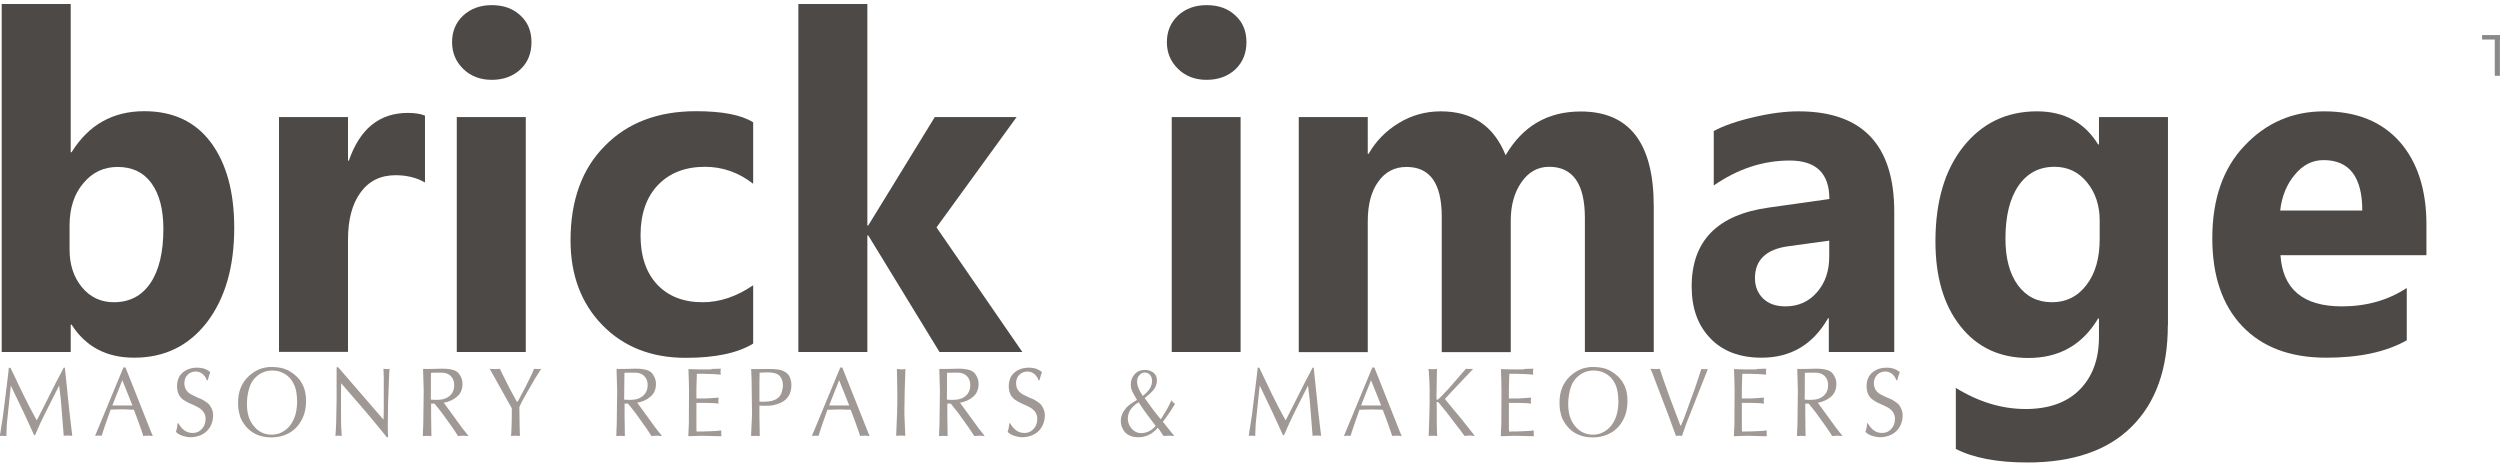
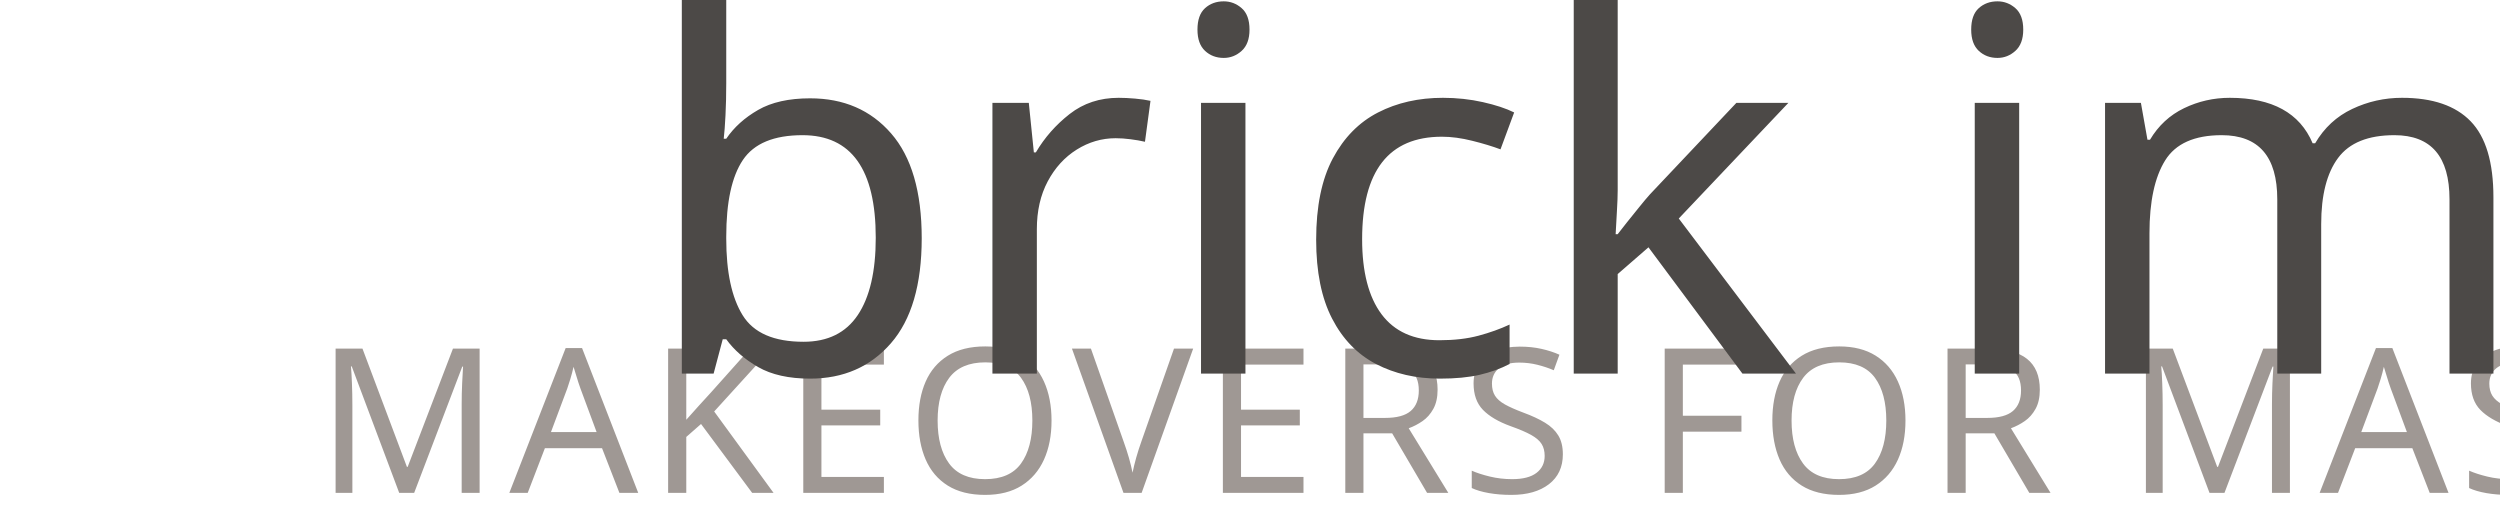
- <svg xmlns="http://www.w3.org/2000/svg" version="1.1" id="Layer_1" x="0" y="0" viewBox="0 0 175.36 32.44" enable-background="new 0 0 175.357 32.436" xml:space="preserve">
-   <path fill="#4C4947" d="M5.02 22.77H4.96v1.92H0.12V0.28h4.84v10.4h0.06C6.21 8.76 7.91 7.8 10.12 7.8c2.02 0 3.58 0.73 4.67 2.19 1.09 1.47 1.64 3.46 1.64 5.99 0 2.75-0.64 4.95-1.91 6.62 -1.28 1.66-2.98 2.49-5.11 2.49C7.47 25.09 6.01 24.32 5.02 22.77zM4.88 15.82v1.69c0 1.06 0.29 1.94 0.87 2.64 0.58 0.7 1.33 1.05 2.24 1.05 1.1 0 1.96-0.45 2.56-1.34 0.61-0.9 0.91-2.17 0.91-3.81 0-1.36-0.28-2.43-0.83-3.19 -0.56-0.77-1.35-1.15-2.38-1.15 -0.97 0-1.78 0.38-2.41 1.15C5.2 13.61 4.88 14.6 4.88 15.82z" />
-   <path fill="#4C4947" d="M29.79 12.79c-0.58-0.33-1.26-0.5-2.04-0.5 -1.05 0-1.87 0.4-2.46 1.21 -0.59 0.81-0.88 1.91-0.88 3.31v7.87h-4.84V8.21h4.84v3.06h0.06c0.77-2.23 2.14-3.35 4.14-3.35 0.51 0 0.91 0.07 1.2 0.19V12.79z" />
-   <path fill="#4C4947" d="M34.49 5.6c-0.81 0-1.48-0.26-2-0.77 -0.52-0.51-0.78-1.13-0.78-1.87 0-0.76 0.26-1.38 0.78-1.87 0.52-0.48 1.19-0.73 2-0.73 0.83 0 1.5 0.24 2.02 0.73 0.52 0.48 0.77 1.1 0.77 1.87 0 0.77-0.25 1.41-0.77 1.9C35.99 5.35 35.32 5.6 34.49 5.6zM36.88 24.69h-4.84V8.21h4.84V24.69z" />
-   <path fill="#4C4947" d="M52.83 24.1c-1.09 0.67-2.67 1-4.73 1 -2.41 0-4.36-0.77-5.85-2.3 -1.49-1.53-2.23-3.52-2.23-5.94 0-2.8 0.8-5.01 2.4-6.62C44.01 8.61 46.15 7.8 48.82 7.8c1.85 0 3.19 0.26 4.01 0.78v4.31c-1.01-0.79-2.14-1.19-3.38-1.19 -1.38 0-2.49 0.43-3.3 1.28 -0.81 0.85-1.22 2.03-1.22 3.53 0 1.46 0.39 2.61 1.16 3.44 0.78 0.83 1.84 1.25 3.2 1.25 1.2 0 2.38-0.4 3.54-1.19V24.1z" />
-   <path fill="#4C4947" d="M71.71 24.69h-5.81l-5-8.18h-0.06v8.18h-4.84V0.28h4.84V15.82h0.06l4.67-7.61h5.74l-5.62 7.74L71.71 24.69z" />
-   <path fill="#4C4947" d="M84.63 5.6c-0.81 0-1.48-0.26-2-0.77 -0.52-0.51-0.78-1.13-0.78-1.87 0-0.76 0.26-1.38 0.78-1.87 0.52-0.48 1.19-0.73 2.01-0.73 0.83 0 1.5 0.24 2.02 0.73 0.52 0.48 0.77 1.1 0.77 1.87 0 0.77-0.26 1.41-0.77 1.9C86.13 5.35 85.46 5.6 84.63 5.6zM87.02 24.69h-4.83V8.21h4.83V24.69z" />
-   <path fill="#4C4947" d="M115.99 24.69h-4.82V15.29c0-2.39-0.84-3.59-2.51-3.59 -0.79 0-1.44 0.36-1.94 1.08 -0.5 0.72-0.75 1.62-0.75 2.69v9.23h-4.84v-9.5c0-2.33-0.82-3.49-2.47-3.49 -0.83 0-1.49 0.34-1.98 1.03 -0.5 0.68-0.74 1.62-0.74 2.8v9.16h-4.84V8.21h4.84v2.58h0.06c0.5-0.88 1.2-1.6 2.1-2.15 0.9-0.55 1.89-0.83 2.96-0.83 2.22 0 3.73 1.03 4.55 3.08 1.2-2.05 2.95-3.07 5.27-3.07 3.41 0 5.12 2.21 5.12 6.64V24.69z" />
-   <path fill="#4C4947" d="M132.86 24.69h-4.58v-2.37h-0.05c-1.06 1.85-2.61 2.77-4.67 2.77 -1.52 0-2.72-0.45-3.59-1.36 -0.88-0.91-1.31-2.12-1.31-3.63 0-3.2 1.8-5.04 5.41-5.54l4.25-0.6c0-1.8-0.93-2.7-2.78-2.7 -1.87 0-3.64 0.58-5.33 1.75V9.19c0.67-0.36 1.59-0.69 2.76-0.96 1.17-0.28 2.23-0.42 3.19-0.42 4.47 0 6.71 2.35 6.71 7.04V24.69zM128.31 17.99v-1.11l-2.85 0.39c-1.57 0.21-2.36 0.96-2.36 2.24 0 0.58 0.19 1.05 0.57 1.43 0.39 0.37 0.9 0.55 1.56 0.55 0.91 0 1.65-0.33 2.22-0.99C128.03 19.84 128.31 19 128.31 17.99z" />
-   <path fill="#4C4947" d="M152.06 22.81c0 3.06-0.84 5.43-2.53 7.11 -1.68 1.68-4.12 2.52-7.32 2.52 -2.11 0-3.79-0.32-5.02-0.95v-4.28c1.61 0.99 3.24 1.48 4.89 1.48 1.63 0 2.9-0.45 3.8-1.36 0.9-0.91 1.35-2.14 1.35-3.69v-1.3h-0.06c-1.1 1.85-2.73 2.77-4.89 2.77 -2 0-3.59-0.74-4.76-2.22 -1.18-1.48-1.76-3.46-1.76-5.96 0-2.79 0.65-5 1.96-6.65 1.31-1.64 3.03-2.47 5.16-2.47 1.91 0 3.34 0.78 4.29 2.32h0.06V8.21h4.84V22.81zM147.28 16.77v-1.31c0-1.04-0.29-1.93-0.88-2.66 -0.59-0.73-1.35-1.1-2.29-1.1 -1.07 0-1.91 0.44-2.52 1.32 -0.61 0.88-0.92 2.12-0.92 3.72 0 1.38 0.29 2.46 0.87 3.26 0.59 0.8 1.38 1.2 2.39 1.2 1 0 1.81-0.4 2.43-1.22C146.98 19.17 147.28 18.1 147.28 16.77z" />
-   <path fill="#4C4947" d="M170.19 17.9h-10.23c0.16 2.39 1.6 3.59 4.31 3.59 1.72 0 3.24-0.43 4.55-1.29v3.67c-1.45 0.82-3.33 1.22-5.65 1.22 -2.53 0-4.49-0.74-5.89-2.21 -1.4-1.48-2.1-3.53-2.1-6.17 0-2.74 0.75-4.91 2.27-6.5 1.51-1.6 3.37-2.4 5.57-2.4 2.29 0 4.05 0.72 5.31 2.14 1.25 1.43 1.87 3.37 1.87 5.81V17.9zM165.7 14.77c0-2.36-0.91-3.54-2.72-3.54 -0.78 0-1.45 0.34-2.01 1.02 -0.57 0.67-0.91 1.51-1.03 2.52H165.7z" />
-   <path fill="#9F9894" d="M0.73 25.79l0.87 1.82c0.31 0.64 0.64 1.27 0.98 1.88 0.1-0.2 0.19-0.38 0.27-0.53 0.08-0.15 0.15-0.3 0.23-0.45l0.84-1.67c0.04-0.08 0.12-0.23 0.25-0.47 0.13-0.24 0.23-0.43 0.3-0.58h0.08l0.31 3c0.03 0.29 0.07 0.62 0.11 0.96 0.04 0.35 0.08 0.62 0.1 0.82 -0.12-0.01-0.21-0.02-0.28-0.02 -0.15 0-0.25 0.01-0.32 0.02l-0.2-2.51c-0.04-0.34-0.08-0.68-0.12-1.02l-0.9 1.78L2.9 29.53c-0.05 0.11-0.12 0.25-0.2 0.44 -0.08 0.18-0.16 0.37-0.24 0.55H2.39l-0.35-0.77c-0.1-0.23-0.22-0.49-0.36-0.78 -0.14-0.29-0.28-0.59-0.43-0.9 -0.15-0.31-0.32-0.65-0.49-1.02l-0.28 2.69 -0.03 0.69v0.15c-0.02 0-0.06 0-0.12 0 -0.05 0-0.1-0.01-0.13-0.01 -0.09 0-0.15 0.01-0.2 0.01v-0.06l0.22-1.42 0.31-2.5c0.01-0.09 0.03-0.2 0.04-0.34 0.01-0.13 0.03-0.29 0.05-0.46H0.73z" />
-   <path fill="#9F9894" d="M8.8 25.77l1.81 4.56 0.11 0.25c-0.15-0.01-0.25-0.02-0.32-0.02 -0.16 0-0.28 0.01-0.35 0.02l-0.06-0.2 -0.29-0.82 -0.31-0.82L8.62 28.71l-0.86 0.02c-0.31 0.86-0.52 1.48-0.63 1.84 -0.04-0.01-0.12-0.02-0.22-0.02 -0.05 0-0.13 0.01-0.24 0.02l1.99-4.8H8.8zM9.29 28.44l-0.71-1.77 -0.7 1.77h0.77H9.29z" />
-   <path fill="#9F9894" d="M12.5 29.67c0.13 0.23 0.28 0.41 0.44 0.52 0.16 0.12 0.35 0.18 0.59 0.18 0.26 0 0.47-0.1 0.64-0.29 0.17-0.19 0.25-0.43 0.25-0.7 0-0.38-0.21-0.67-0.64-0.87 -0.09-0.05-0.2-0.1-0.32-0.15 -0.12-0.05-0.23-0.1-0.32-0.15 -0.09-0.05-0.18-0.1-0.27-0.16 -0.3-0.21-0.45-0.53-0.45-0.95 0-0.42 0.13-0.74 0.4-0.97 0.27-0.23 0.61-0.34 1.01-0.34 0.39 0 0.69 0.11 0.92 0.32 -0.05 0.11-0.11 0.3-0.18 0.57h-0.06c-0.06-0.19-0.17-0.34-0.3-0.45 -0.14-0.11-0.3-0.17-0.48-0.17 -0.23 0-0.42 0.08-0.57 0.23s-0.23 0.36-0.23 0.59c0 0.26 0.09 0.48 0.27 0.64 0.07 0.07 0.16 0.12 0.25 0.17 0.1 0.05 0.18 0.09 0.25 0.12 0.06 0.03 0.12 0.05 0.17 0.08 0.05 0.02 0.09 0.04 0.12 0.05 0.05 0.02 0.11 0.05 0.16 0.07 0.05 0.02 0.1 0.05 0.13 0.07 0.21 0.13 0.34 0.23 0.4 0.3 0.18 0.24 0.27 0.49 0.27 0.73 0 0.32-0.07 0.59-0.21 0.83 -0.14 0.24-0.33 0.42-0.57 0.54 -0.24 0.12-0.51 0.19-0.8 0.19 -0.18 0-0.37-0.04-0.57-0.1 -0.21-0.07-0.36-0.17-0.46-0.28 0.06-0.16 0.1-0.36 0.12-0.6H12.5z" />
-   <path fill="#9F9894" d="M20.3 26.03c0.78 0.45 1.17 1.14 1.17 2.09 0 0.5-0.1 0.95-0.31 1.34 -0.21 0.39-0.49 0.69-0.86 0.9 -0.37 0.21-0.79 0.32-1.26 0.32 -0.5 0-0.93-0.11-1.3-0.34 -0.37-0.23-0.66-0.58-0.87-1.04 -0.04-0.11-0.09-0.29-0.14-0.55 -0.02-0.17-0.03-0.35-0.03-0.52 0-0.75 0.24-1.36 0.72-1.82 0.46-0.44 1-0.67 1.63-0.67C19.54 25.74 19.95 25.83 20.3 26.03zM20.44 26.65c-0.16-0.21-0.35-0.38-0.59-0.49 -0.23-0.12-0.48-0.17-0.74-0.17 -0.4 0-0.76 0.12-1.06 0.37 -0.26 0.21-0.45 0.48-0.56 0.84 -0.11 0.35-0.17 0.73-0.17 1.14 0 0.64 0.15 1.14 0.46 1.52 0.33 0.42 0.76 0.63 1.28 0.63 0.29 0 0.56-0.07 0.8-0.22 0.25-0.15 0.45-0.34 0.6-0.59s0.27-0.53 0.32-0.85c0.04-0.2 0.06-0.41 0.06-0.62 0-0.32-0.03-0.6-0.08-0.84S20.59 26.87 20.44 26.65z" />
-   <path fill="#9F9894" d="M23.61 28.07v-2.31h0.11l3.14 3.63 0.04 0.04c0.01-0.16 0.02-0.42 0.02-0.75v-2.21l-0.02-0.55 -0.01-0.05c0.12 0.01 0.21 0.02 0.28 0.02 0.03 0 0.08-0.01 0.16-0.02 0 0.02-0.01 0.04-0.01 0.08 0 0.04-0.01 0.06-0.01 0.08l-0.03 0.68 -0.06 1.64 -0.02 1.54 0.02 0.78h-0.09c-0.16-0.2-0.29-0.36-0.39-0.49l-1.04-1.25 -1.77-2.05 -0.01 0.65v1.02 0.55l0.01 0.82 0.04 0.66c-0.05-0.01-0.12-0.02-0.22-0.02 -0.1 0-0.17 0.01-0.22 0.02 0.03-0.4 0.04-0.71 0.05-0.9L23.61 28.07z" />
-   <path fill="#9F9894" d="M30.17 25.88l0.85-0.02c0.31 0 0.57 0.03 0.8 0.1 0.22 0.07 0.38 0.21 0.49 0.44 0.09 0.16 0.13 0.34 0.13 0.53 0 0.38-0.12 0.67-0.38 0.89 -0.25 0.22-0.56 0.36-0.93 0.43l1.31 1.8 0.31 0.39 0.11 0.15c-0.05 0-0.11-0.01-0.19-0.02 -0.08-0.01-0.14-0.01-0.18-0.01 -0.04 0-0.1 0-0.18 0.01 -0.08 0.01-0.14 0.01-0.18 0.02 -0.02-0.04-0.08-0.12-0.16-0.25 -0.08-0.13-0.16-0.24-0.22-0.33l-0.76-1.06 -0.51-0.64h-0.24v0.55 0.3l0.02 1.43c-0.12-0.01-0.22-0.02-0.29-0.02 -0.07 0-0.17 0.01-0.31 0.02 0-0.12 0-0.25 0.01-0.39s0.01-0.28 0.02-0.41l0.03-2.41 -0.04-1.33v-0.17L30.17 25.88zM30.22 28.03c0.03 0 0.08 0 0.15 0.01 0.07 0 0.12 0.01 0.15 0.01 0.18 0 0.36-0.01 0.53-0.04 0.25-0.06 0.44-0.17 0.59-0.34 0.15-0.17 0.22-0.39 0.22-0.65 0-0.26-0.07-0.46-0.21-0.61 -0.11-0.13-0.28-0.22-0.49-0.26 -0.08-0.01-0.21-0.01-0.4-0.01 -0.24 0-0.41 0-0.53 0.01L30.22 28.03z" />
-   <path fill="#9F9894" d="M37.46 25.87c0.06 0 0.16 0.01 0.29 0.02 0.09 0 0.16-0.01 0.21-0.02 -0.02 0.03-0.09 0.14-0.2 0.32 -0.11 0.18-0.2 0.31-0.24 0.38l-0.7 1.22c-0.14 0.23-0.27 0.49-0.39 0.76l0.02 1.4 0.02 0.63c-0.15-0.01-0.26-0.02-0.34-0.02 -0.07 0-0.16 0.01-0.28 0.02 0-0.06 0-0.11 0.01-0.14l0.03-0.68 0.01-0.69v-0.43l-1.55-2.77c0.16 0.01 0.28 0.02 0.35 0.02 0.16 0 0.28-0.01 0.36-0.02 0.31 0.63 0.51 1.04 0.62 1.25l0.52 0.96c0.04 0.07 0.06 0.11 0.07 0.12 0.05-0.04 0.12-0.14 0.19-0.3 0.25-0.45 0.54-1.02 0.86-1.69L37.46 25.87z" />
-   <path fill="#9F9894" d="M43.74 25.88l0.85-0.02c0.31 0 0.57 0.03 0.8 0.1 0.22 0.07 0.38 0.21 0.49 0.44 0.09 0.16 0.13 0.34 0.13 0.53 0 0.38-0.12 0.67-0.38 0.89 -0.25 0.22-0.56 0.36-0.93 0.43l1.31 1.8 0.31 0.39 0.11 0.15c-0.05 0-0.11-0.01-0.19-0.02 -0.08-0.01-0.14-0.01-0.19-0.01 -0.04 0-0.1 0-0.17 0.01 -0.08 0.01-0.14 0.01-0.18 0.02 -0.03-0.04-0.08-0.12-0.16-0.25 -0.08-0.13-0.16-0.24-0.22-0.33l-0.76-1.06 -0.51-0.64h-0.24v0.55 0.3l0.02 1.43c-0.12-0.01-0.22-0.02-0.29-0.02 -0.07 0-0.18 0.01-0.31 0.02 0-0.12 0-0.25 0.01-0.39 0.01-0.14 0.02-0.28 0.02-0.41l0.03-2.41 -0.04-1.33v-0.17L43.74 25.88zM43.78 28.03c0.03 0 0.08 0 0.15 0.01s0.12 0.01 0.15 0.01c0.18 0 0.36-0.01 0.53-0.04 0.25-0.06 0.44-0.17 0.59-0.34 0.15-0.17 0.23-0.39 0.23-0.65 0-0.26-0.07-0.46-0.21-0.61 -0.11-0.13-0.28-0.22-0.49-0.26 -0.08-0.01-0.21-0.01-0.4-0.01 -0.24 0-0.41 0-0.53 0.01L43.78 28.03z" />
-   <path fill="#9F9894" d="M49.9 25.88c0.15 0 0.37-0.01 0.66-0.02 0 0.02 0 0.06-0.01 0.1 -0.01 0.04-0.01 0.08-0.01 0.11 0 0.09 0.01 0.16 0.02 0.21 -0.06 0-0.15-0.01-0.26-0.02 -0.11-0.01-0.21-0.02-0.31-0.02l-0.64-0.02h-0.47l-0.03 1.03v0.3 0.4h0.65l0.34-0.02c0.07 0 0.16-0.01 0.29-0.02 0.13-0.01 0.22-0.01 0.28-0.02 -0.02 0.13-0.03 0.2-0.03 0.21 0 0 0.01 0.07 0.03 0.21 -0.24-0.03-0.43-0.04-0.57-0.04l-0.35-0.01h-0.28 -0.36v0.55 0.86c0 0.27 0 0.47 0.01 0.6 0.38 0 0.77-0.01 1.15-0.03 0.18 0 0.38-0.02 0.58-0.05 0 0.18 0 0.32 0.01 0.41l-0.44-0.01c-0.34-0.01-0.6-0.02-0.79-0.02 -0.06 0-0.15 0-0.28 0 -0.12 0-0.22 0.01-0.28 0.01 -0.05 0-0.14 0-0.26 0.01 -0.12 0-0.21 0-0.27 0l0.04-0.86 0.01-2.36 -0.01-0.6c0-0.08-0.01-0.38-0.03-0.88l0.69 0.02H49.9z" />
-   <path fill="#9F9894" d="M53.27 28.94v0.3l0.02 1.2v0.15c-0.12-0.01-0.22-0.02-0.29-0.02 -0.04 0-0.09 0-0.16 0.01 -0.07 0-0.12 0-0.16 0 0.01-0.04 0.01-0.09 0.01-0.17l0.06-1.33 -0.03-2.41 -0.03-0.79c0.09 0.01 0.22 0.01 0.39 0.01l0.78-0.01c0.29 0 0.53 0.01 0.73 0.04s0.38 0.1 0.54 0.21c0.17 0.11 0.28 0.29 0.34 0.54 0.03 0.1 0.04 0.22 0.04 0.35 0 0.29-0.06 0.54-0.19 0.75 -0.12 0.19-0.28 0.34-0.48 0.44 -0.18 0.1-0.41 0.17-0.7 0.23 -0.09 0.01-0.21 0.02-0.39 0.02 -0.05 0-0.13 0-0.24 0 -0.1 0-0.19-0.01-0.24-0.01V28.94zM53.27 26.71v1.45c0.06 0.02 0.16 0.02 0.31 0.02 0.08 0 0.19-0.01 0.33-0.02 0.35-0.04 0.61-0.16 0.77-0.36 0.07-0.08 0.13-0.19 0.17-0.34 0.04-0.15 0.07-0.29 0.07-0.42 0-0.26-0.07-0.47-0.21-0.65 -0.1-0.13-0.27-0.21-0.51-0.24 -0.12-0.02-0.24-0.03-0.36-0.03 -0.15 0-0.33 0.01-0.56 0.02v0.16L53.27 26.71z" />
-   <path fill="#9F9894" d="M59.08 25.77l1.81 4.56 0.11 0.25c-0.15-0.01-0.25-0.02-0.32-0.02 -0.16 0-0.28 0.01-0.35 0.02l-0.06-0.2 -0.29-0.82 -0.31-0.82 -0.77-0.02 -0.86 0.02c-0.31 0.86-0.52 1.48-0.63 1.84 -0.04-0.01-0.12-0.02-0.22-0.02 -0.05 0-0.13 0.01-0.24 0.02l1.99-4.8H59.08zM59.57 28.44l-0.71-1.77 -0.7 1.77h0.77H59.57z" />
-   <path fill="#9F9894" d="M63.46 27.4c-0.01 0.58-0.02 1.01-0.02 1.29 0 0.05 0 0.12 0 0.21 0 0.1 0 0.16 0 0.21l0.06 1.46c-0.13-0.01-0.24-0.02-0.31-0.02 -0.07 0-0.18 0.01-0.33 0.02l0.06-1.48c0.01-0.07 0.01-0.18 0.01-0.33 0-0.15 0-0.26 0.01-0.33V27.85v-0.51l-0.03-1.46c0.18 0.02 0.28 0.03 0.29 0.03 0.15 0 0.25-0.01 0.31-0.04L63.46 27.4z" />
-   <path fill="#9F9894" d="M66.37 25.88l0.85-0.02c0.31 0 0.57 0.03 0.8 0.1 0.22 0.07 0.38 0.21 0.49 0.44 0.09 0.16 0.13 0.34 0.13 0.53 0 0.38-0.12 0.67-0.37 0.89 -0.25 0.22-0.56 0.36-0.93 0.43l1.31 1.8 0.31 0.39 0.11 0.15c-0.05 0-0.11-0.01-0.19-0.02 -0.08-0.01-0.14-0.01-0.18-0.01 -0.04 0-0.1 0-0.17 0.01 -0.08 0.01-0.14 0.01-0.18 0.02 -0.03-0.04-0.08-0.12-0.17-0.25 -0.08-0.13-0.16-0.24-0.22-0.33l-0.76-1.06 -0.51-0.64h-0.24v0.55 0.3l0.02 1.43c-0.12-0.01-0.22-0.02-0.29-0.02 -0.07 0-0.18 0.01-0.31 0.02 0-0.12 0-0.25 0.01-0.39s0.01-0.28 0.02-0.41l0.03-2.41 -0.04-1.33v-0.17L66.37 25.88zM66.42 28.03c0.03 0 0.08 0 0.15 0.01 0.07 0 0.12 0.01 0.15 0.01 0.18 0 0.36-0.01 0.53-0.04 0.25-0.06 0.45-0.17 0.59-0.34s0.22-0.39 0.22-0.65c0-0.26-0.07-0.46-0.21-0.61 -0.11-0.13-0.28-0.22-0.49-0.26 -0.08-0.01-0.21-0.01-0.4-0.01 -0.24 0-0.41 0-0.53 0.01L66.42 28.03z" />
-   <path fill="#9F9894" d="M70.84 29.67c0.13 0.23 0.28 0.41 0.44 0.52 0.16 0.12 0.35 0.18 0.59 0.18 0.26 0 0.47-0.1 0.64-0.29 0.17-0.19 0.25-0.43 0.25-0.7 0-0.38-0.21-0.67-0.64-0.87 -0.09-0.05-0.2-0.1-0.32-0.15 -0.12-0.05-0.23-0.1-0.32-0.15 -0.09-0.05-0.18-0.1-0.27-0.16 -0.3-0.21-0.45-0.53-0.45-0.95 0-0.42 0.13-0.74 0.4-0.97 0.27-0.23 0.61-0.34 1.01-0.34 0.38 0 0.69 0.11 0.92 0.32 -0.05 0.11-0.11 0.3-0.18 0.57h-0.06c-0.06-0.19-0.17-0.34-0.3-0.45 -0.14-0.11-0.3-0.17-0.48-0.17 -0.23 0-0.42 0.08-0.57 0.23s-0.23 0.36-0.23 0.59c0 0.26 0.09 0.48 0.27 0.64 0.07 0.07 0.16 0.12 0.25 0.17 0.09 0.05 0.18 0.09 0.25 0.12 0.06 0.03 0.12 0.05 0.17 0.08 0.05 0.02 0.09 0.04 0.12 0.05 0.06 0.02 0.11 0.05 0.16 0.07 0.05 0.02 0.1 0.05 0.13 0.07 0.21 0.13 0.34 0.23 0.4 0.3 0.18 0.24 0.27 0.49 0.27 0.73 0 0.32-0.07 0.59-0.21 0.83 -0.14 0.24-0.33 0.42-0.57 0.54s-0.51 0.19-0.8 0.19c-0.18 0-0.37-0.04-0.57-0.1 -0.21-0.07-0.36-0.17-0.46-0.28 0.06-0.16 0.1-0.36 0.12-0.6H70.84z" />
-   <path fill="#9F9894" d="M79.75 28.04c-0.15-0.25-0.26-0.44-0.33-0.59 -0.07-0.14-0.1-0.31-0.1-0.49 0-0.31 0.11-0.56 0.34-0.78 0.16-0.16 0.38-0.23 0.65-0.23 0.23 0 0.43 0.06 0.6 0.19 0.16 0.14 0.24 0.31 0.24 0.53 0 0.26-0.08 0.48-0.23 0.67 -0.16 0.19-0.37 0.38-0.63 0.58 0.42 0.59 0.68 0.94 0.79 1.07l0.34 0.42 0.03-0.04c0.05-0.06 0.11-0.17 0.19-0.31 0.12-0.19 0.23-0.37 0.32-0.55 0.05-0.09 0.1-0.2 0.16-0.32 0.03-0.05 0.05-0.09 0.06-0.13 0 0.02 0.01 0.03 0.02 0.04 0.01 0.02 0.03 0.05 0.05 0.08 0.03 0.03 0.04 0.05 0.04 0.05 0.01 0.01 0.02 0.02 0.06 0.04 0.03 0.03 0.06 0.05 0.07 0.06 -0.3 0.5-0.59 0.91-0.85 1.26l0.8 0.99c-0.18-0.01-0.3-0.02-0.39-0.02 -0.09 0-0.21 0.01-0.37 0.02 -0.17-0.27-0.3-0.46-0.4-0.58 -0.37 0.45-0.83 0.67-1.37 0.67 -0.36 0-0.66-0.1-0.89-0.31 -0.22-0.24-0.33-0.52-0.33-0.84 0-0.33 0.13-0.63 0.39-0.93 0.16-0.17 0.4-0.34 0.73-0.53L79.75 28.04zM79.81 28.25c-0.47 0.31-0.7 0.68-0.7 1.11 0 0.28 0.1 0.53 0.31 0.75 0.17 0.18 0.38 0.27 0.63 0.27 0.36 0 0.68-0.15 0.97-0.45 0.01-0.01 0.03-0.04 0.04-0.06 -0.48-0.62-0.88-1.17-1.19-1.65 -0.01 0.01-0.03 0.02-0.04 0.02C79.82 28.23 79.81 28.24 79.81 28.25zM80.81 26.72c0-0.17-0.05-0.31-0.14-0.42 -0.09-0.11-0.22-0.17-0.37-0.17 -0.17 0-0.3 0.08-0.41 0.23 -0.09 0.1-0.13 0.24-0.13 0.42 0 0.27 0.13 0.6 0.4 0.99C80.6 27.44 80.81 27.09 80.81 26.72z" />
-   <path fill="#9F9894" d="M88.33 25.79l0.87 1.82c0.31 0.64 0.64 1.27 0.98 1.88 0.1-0.2 0.19-0.38 0.27-0.53 0.08-0.15 0.15-0.3 0.23-0.45l0.84-1.67c0.04-0.08 0.12-0.23 0.25-0.47 0.13-0.24 0.23-0.43 0.3-0.58h0.08l0.31 3c0.03 0.29 0.07 0.62 0.11 0.96 0.04 0.35 0.08 0.62 0.1 0.82 -0.12-0.01-0.21-0.02-0.28-0.02 -0.15 0-0.25 0.01-0.32 0.02l-0.2-2.51c-0.04-0.34-0.08-0.68-0.12-1.02l-0.9 1.78 -0.34 0.71c-0.05 0.11-0.12 0.25-0.2 0.44 -0.08 0.18-0.16 0.37-0.24 0.55H89.99l-0.35-0.77c-0.1-0.23-0.22-0.49-0.36-0.78S89 28.37 88.85 28.06c-0.15-0.31-0.32-0.65-0.49-1.02l-0.28 2.69 -0.03 0.69v0.15c-0.02 0-0.06 0-0.12 0 -0.05 0-0.1-0.01-0.13-0.01 -0.09 0-0.15 0.01-0.2 0.01v-0.06l0.22-1.42 0.31-2.5c0.01-0.09 0.03-0.2 0.04-0.34 0.01-0.13 0.03-0.29 0.05-0.46H88.33z" />
-   <path fill="#9F9894" d="M96.4 25.77l1.81 4.56 0.11 0.25c-0.15-0.01-0.25-0.02-0.32-0.02 -0.16 0-0.28 0.01-0.35 0.02l-0.06-0.2 -0.29-0.82 -0.31-0.82 -0.77-0.02 -0.86 0.02c-0.31 0.86-0.52 1.48-0.63 1.84 -0.04-0.01-0.12-0.02-0.22-0.02 -0.05 0-0.13 0.01-0.24 0.02l1.99-4.8H96.4zM96.88 28.44l-0.71-1.77 -0.7 1.77h0.77H96.88z" />
-   <path fill="#9F9894" d="M100.22 26.03l-0.02-0.16c0.02 0.01 0.05 0.01 0.08 0.01 0.08 0.01 0.14 0.02 0.19 0.02 0.06 0 0.11-0.01 0.17-0.01 0.06 0 0.11-0.01 0.16-0.02 -0.01 0.04-0.01 0.11-0.01 0.19l-0.03 1.83c0 0.02 0 0.04 0.01 0.06 0 0.03 0 0.05 0 0.06 0 0.03 0.02 0.04 0.05 0.04 0.02-0.02 0.05-0.04 0.09-0.07 0.04-0.03 0.07-0.06 0.09-0.08 0.13-0.12 0.21-0.21 0.26-0.27l0.32-0.33 1.24-1.43c0.05 0.01 0.13 0.01 0.23 0.01 0.03 0 0.08 0 0.14 0 0.06 0 0.11 0 0.14 0l-1.44 1.52 -0.54 0.59c0.11 0.13 0.29 0.36 0.57 0.69 0.27 0.33 0.47 0.57 0.59 0.71 0.12 0.15 0.25 0.31 0.39 0.49l0.52 0.66v0.04c-0.04 0-0.09-0.01-0.17-0.02 -0.07-0.01-0.13-0.01-0.17-0.01 -0.04 0-0.1 0-0.17 0.01 -0.08 0.01-0.14 0.01-0.18 0.02 -0.26-0.35-0.41-0.56-0.45-0.6l-0.85-1.11 -0.54-0.66c0 0-0.01 0-0.04-0.01 -0.02 0-0.04 0-0.07 0 -0.01 0.01-0.01 0.05-0.01 0.1 0 0.08 0 0.2 0.01 0.36 0 0.16 0 0.28 0 0.36v0.71l0.02 0.68 0.01 0.17c-0.1-0.01-0.26-0.01-0.48-0.01l-0.12 0.01c0-0.08 0-0.14 0.01-0.18l0.04-1.22c0-0.1 0-0.26 0.01-0.48 0-0.21 0.01-0.37 0.01-0.48 0-0.11 0-0.26 0-0.46 0-0.2 0-0.35 0-0.45l-0.02-0.65L100.22 26.03z" />
-   <path fill="#9F9894" d="M106.89 25.88c0.15 0 0.37-0.01 0.66-0.02 0 0.02 0 0.06-0.01 0.1 -0.01 0.04-0.01 0.08-0.01 0.11 0 0.09 0.01 0.16 0.02 0.21 -0.06 0-0.15-0.01-0.26-0.02 -0.11-0.01-0.21-0.02-0.31-0.02l-0.64-0.02h-0.47l-0.03 1.03v0.3 0.4h0.65l0.34-0.02c0.07 0 0.16-0.01 0.29-0.02 0.13-0.01 0.22-0.01 0.28-0.02 -0.02 0.13-0.03 0.2-0.03 0.21 0 0 0.01 0.07 0.03 0.21 -0.24-0.03-0.43-0.04-0.57-0.04l-0.35-0.01h-0.28 -0.36v0.55 0.86c0 0.27 0 0.47 0.01 0.6 0.38 0 0.77-0.01 1.15-0.03 0.18 0 0.38-0.02 0.58-0.05 0 0.18 0 0.32 0.01 0.41l-0.44-0.01c-0.34-0.01-0.6-0.02-0.79-0.02 -0.06 0-0.15 0-0.28 0 -0.12 0-0.22 0.01-0.28 0.01 -0.05 0-0.14 0-0.26 0.01 -0.12 0-0.21 0-0.27 0l0.04-0.86 0.01-2.36 -0.01-0.6c0-0.08-0.01-0.38-0.03-0.88l0.69 0.02H106.89z" />
-   <path fill="#9F9894" d="M112.99 26.03c0.78 0.45 1.17 1.14 1.17 2.09 0 0.5-0.1 0.95-0.31 1.34 -0.21 0.39-0.49 0.69-0.86 0.9 -0.37 0.21-0.79 0.32-1.26 0.32 -0.5 0-0.93-0.11-1.3-0.34 -0.37-0.23-0.66-0.58-0.87-1.04 -0.04-0.11-0.09-0.29-0.14-0.55 -0.02-0.17-0.03-0.35-0.03-0.52 0-0.75 0.24-1.36 0.72-1.82 0.46-0.44 1-0.67 1.63-0.67C112.23 25.74 112.65 25.83 112.99 26.03zM113.13 26.65c-0.16-0.21-0.35-0.38-0.59-0.49 -0.23-0.12-0.48-0.17-0.74-0.17 -0.41 0-0.76 0.12-1.07 0.37 -0.26 0.21-0.45 0.48-0.56 0.84 -0.11 0.35-0.17 0.73-0.17 1.14 0 0.64 0.15 1.14 0.46 1.52 0.33 0.42 0.76 0.63 1.28 0.63 0.29 0 0.56-0.07 0.8-0.22 0.25-0.15 0.45-0.34 0.6-0.59 0.16-0.25 0.26-0.53 0.32-0.85 0.04-0.2 0.06-0.41 0.06-0.62 0-0.32-0.03-0.6-0.08-0.84C113.39 27.1 113.28 26.87 113.13 26.65z" />
-   <path fill="#9F9894" d="M117 29.05l-1.14-2.99 -0.1-0.19c0.16 0.01 0.28 0.02 0.36 0.02 0.07 0 0.17-0.01 0.3-0.02 0.03 0.08 0.06 0.17 0.1 0.28 0.04 0.11 0.08 0.25 0.13 0.4l0.43 1.21 0.79 2.09h0.04c0.04-0.09 0.09-0.23 0.17-0.41 0.08-0.18 0.13-0.32 0.16-0.42l0.68-1.87 0.38-1.15 0.04-0.12c0.06 0 0.15 0.01 0.27 0.02 0.09 0 0.15-0.01 0.19-0.02 -0.01 0.03-0.02 0.06-0.04 0.09 -0.02 0.04-0.03 0.06-0.03 0.08l-1.44 3.65 -0.31 0.88c-0.05-0.01-0.12-0.02-0.21-0.02 -0.09 0-0.16 0.01-0.21 0.02L117 29.05z" />
-   <path fill="#9F9894" d="M123.23 25.88c0.15 0 0.37-0.01 0.66-0.02 0 0.02 0 0.06-0.01 0.1 -0.01 0.04-0.01 0.08-0.01 0.11 0 0.09 0.01 0.16 0.02 0.21 -0.06 0-0.15-0.01-0.26-0.02 -0.11-0.01-0.21-0.02-0.31-0.02l-0.64-0.02h-0.47l-0.03 1.03v0.3 0.4h0.65l0.34-0.02c0.07 0 0.16-0.01 0.29-0.02 0.13-0.01 0.22-0.01 0.28-0.02 -0.02 0.13-0.03 0.2-0.03 0.21 0 0 0.01 0.07 0.03 0.21 -0.24-0.03-0.43-0.04-0.57-0.04l-0.35-0.01h-0.28 -0.36v0.55 0.86c0 0.27 0 0.47 0.01 0.6 0.39 0 0.77-0.01 1.15-0.03 0.18 0 0.38-0.02 0.58-0.05 0 0.18 0 0.32 0.01 0.41l-0.44-0.01c-0.34-0.01-0.6-0.02-0.78-0.02 -0.06 0-0.15 0-0.28 0 -0.12 0-0.22 0.01-0.28 0.01 -0.05 0-0.14 0-0.26 0.01 -0.12 0-0.21 0-0.27 0l0.04-0.86 0.01-2.36 -0.01-0.6c0-0.08-0.01-0.38-0.03-0.88l0.69 0.02H123.23z" />
-   <path fill="#9F9894" d="M126.54 25.88l0.85-0.02c0.31 0 0.57 0.03 0.8 0.1 0.22 0.07 0.38 0.21 0.49 0.44 0.09 0.16 0.13 0.34 0.13 0.53 0 0.38-0.12 0.67-0.37 0.89 -0.25 0.22-0.56 0.36-0.93 0.43l1.31 1.8 0.31 0.39 0.11 0.15c-0.05 0-0.11-0.01-0.19-0.02 -0.08-0.01-0.14-0.01-0.18-0.01 -0.04 0-0.1 0-0.17 0.01 -0.08 0.01-0.14 0.01-0.18 0.02 -0.03-0.04-0.08-0.12-0.16-0.25 -0.08-0.13-0.16-0.24-0.22-0.33l-0.76-1.06 -0.51-0.64h-0.24v0.55 0.3l0.02 1.43c-0.12-0.01-0.22-0.02-0.29-0.02 -0.07 0-0.18 0.01-0.31 0.02 0-0.12 0-0.25 0.01-0.39 0.01-0.14 0.01-0.28 0.02-0.41l0.03-2.41 -0.04-1.33v-0.17L126.54 25.88zM126.59 28.03c0.03 0 0.08 0 0.15 0.01 0.07 0 0.12 0.01 0.15 0.01 0.18 0 0.36-0.01 0.53-0.04 0.25-0.06 0.44-0.17 0.59-0.34 0.15-0.17 0.22-0.39 0.22-0.65 0-0.26-0.07-0.46-0.21-0.61 -0.11-0.13-0.28-0.22-0.49-0.26 -0.08-0.01-0.21-0.01-0.4-0.01 -0.24 0-0.41 0-0.53 0.01L126.59 28.03z" />
-   <path fill="#9F9894" d="M131 29.67c0.13 0.23 0.28 0.41 0.44 0.52 0.16 0.12 0.35 0.18 0.59 0.18 0.26 0 0.47-0.1 0.64-0.29 0.17-0.19 0.25-0.43 0.25-0.7 0-0.38-0.21-0.67-0.64-0.87 -0.09-0.05-0.2-0.1-0.32-0.15 -0.12-0.05-0.23-0.1-0.32-0.15 -0.09-0.05-0.18-0.1-0.26-0.16 -0.3-0.21-0.45-0.53-0.45-0.95 0-0.42 0.13-0.74 0.4-0.97 0.27-0.23 0.61-0.34 1.01-0.34 0.39 0 0.69 0.11 0.92 0.32 -0.05 0.11-0.11 0.3-0.18 0.57h-0.06c-0.06-0.19-0.17-0.34-0.3-0.45 -0.14-0.11-0.3-0.17-0.48-0.17 -0.23 0-0.42 0.08-0.57 0.23 -0.15 0.16-0.23 0.36-0.23 0.59 0 0.26 0.09 0.48 0.27 0.64 0.07 0.07 0.16 0.12 0.25 0.17 0.1 0.05 0.18 0.09 0.25 0.12 0.06 0.03 0.12 0.05 0.17 0.08 0.05 0.02 0.09 0.04 0.12 0.05 0.06 0.02 0.11 0.05 0.16 0.07 0.05 0.02 0.1 0.05 0.13 0.07 0.21 0.13 0.34 0.23 0.4 0.3 0.18 0.24 0.27 0.49 0.27 0.73 0 0.32-0.07 0.59-0.21 0.83 -0.14 0.24-0.33 0.42-0.57 0.54s-0.51 0.19-0.8 0.19c-0.18 0-0.37-0.04-0.57-0.1 -0.21-0.07-0.36-0.17-0.46-0.28 0.06-0.16 0.1-0.36 0.12-0.6H131z" />
-   <text transform="matrix(1 0 0 1 168.8564 5.3184)" fill="#8B8987" font-family="'ArialMT'" font-size="4">
+ <svg xmlns="http://www.w3.org/2000/svg" version="1.1" id="Layer_1" x="0" y="0" width="990" height="200" viewBox="0 0 990 200" enable-background="new 0 0 990 200" xml:space="preserve">
+   <text transform="matrix(1 0 0 1 1.1338 195.1816)" fill="#9F9894" font-family="'IrisUPC'" font-size="80" letter-spacing="4">
+     MAKEOVERS FOR MASONRY
+   </text>
+   <text transform="matrix(1 0 0 1 -7 147.9365)" fill="#4C4947" font-family="'MyriadPro-BoldSemiCn'" font-size="200">
+     brick image
+   </text>
+   <text transform="matrix(1 0 0 1 954.8662 41.1338)" fill="#4C4947" font-family="'MyriadPro-BoldSemiCn'" font-size="23" letter-spacing="1">
    TM
  </text>
</svg>
